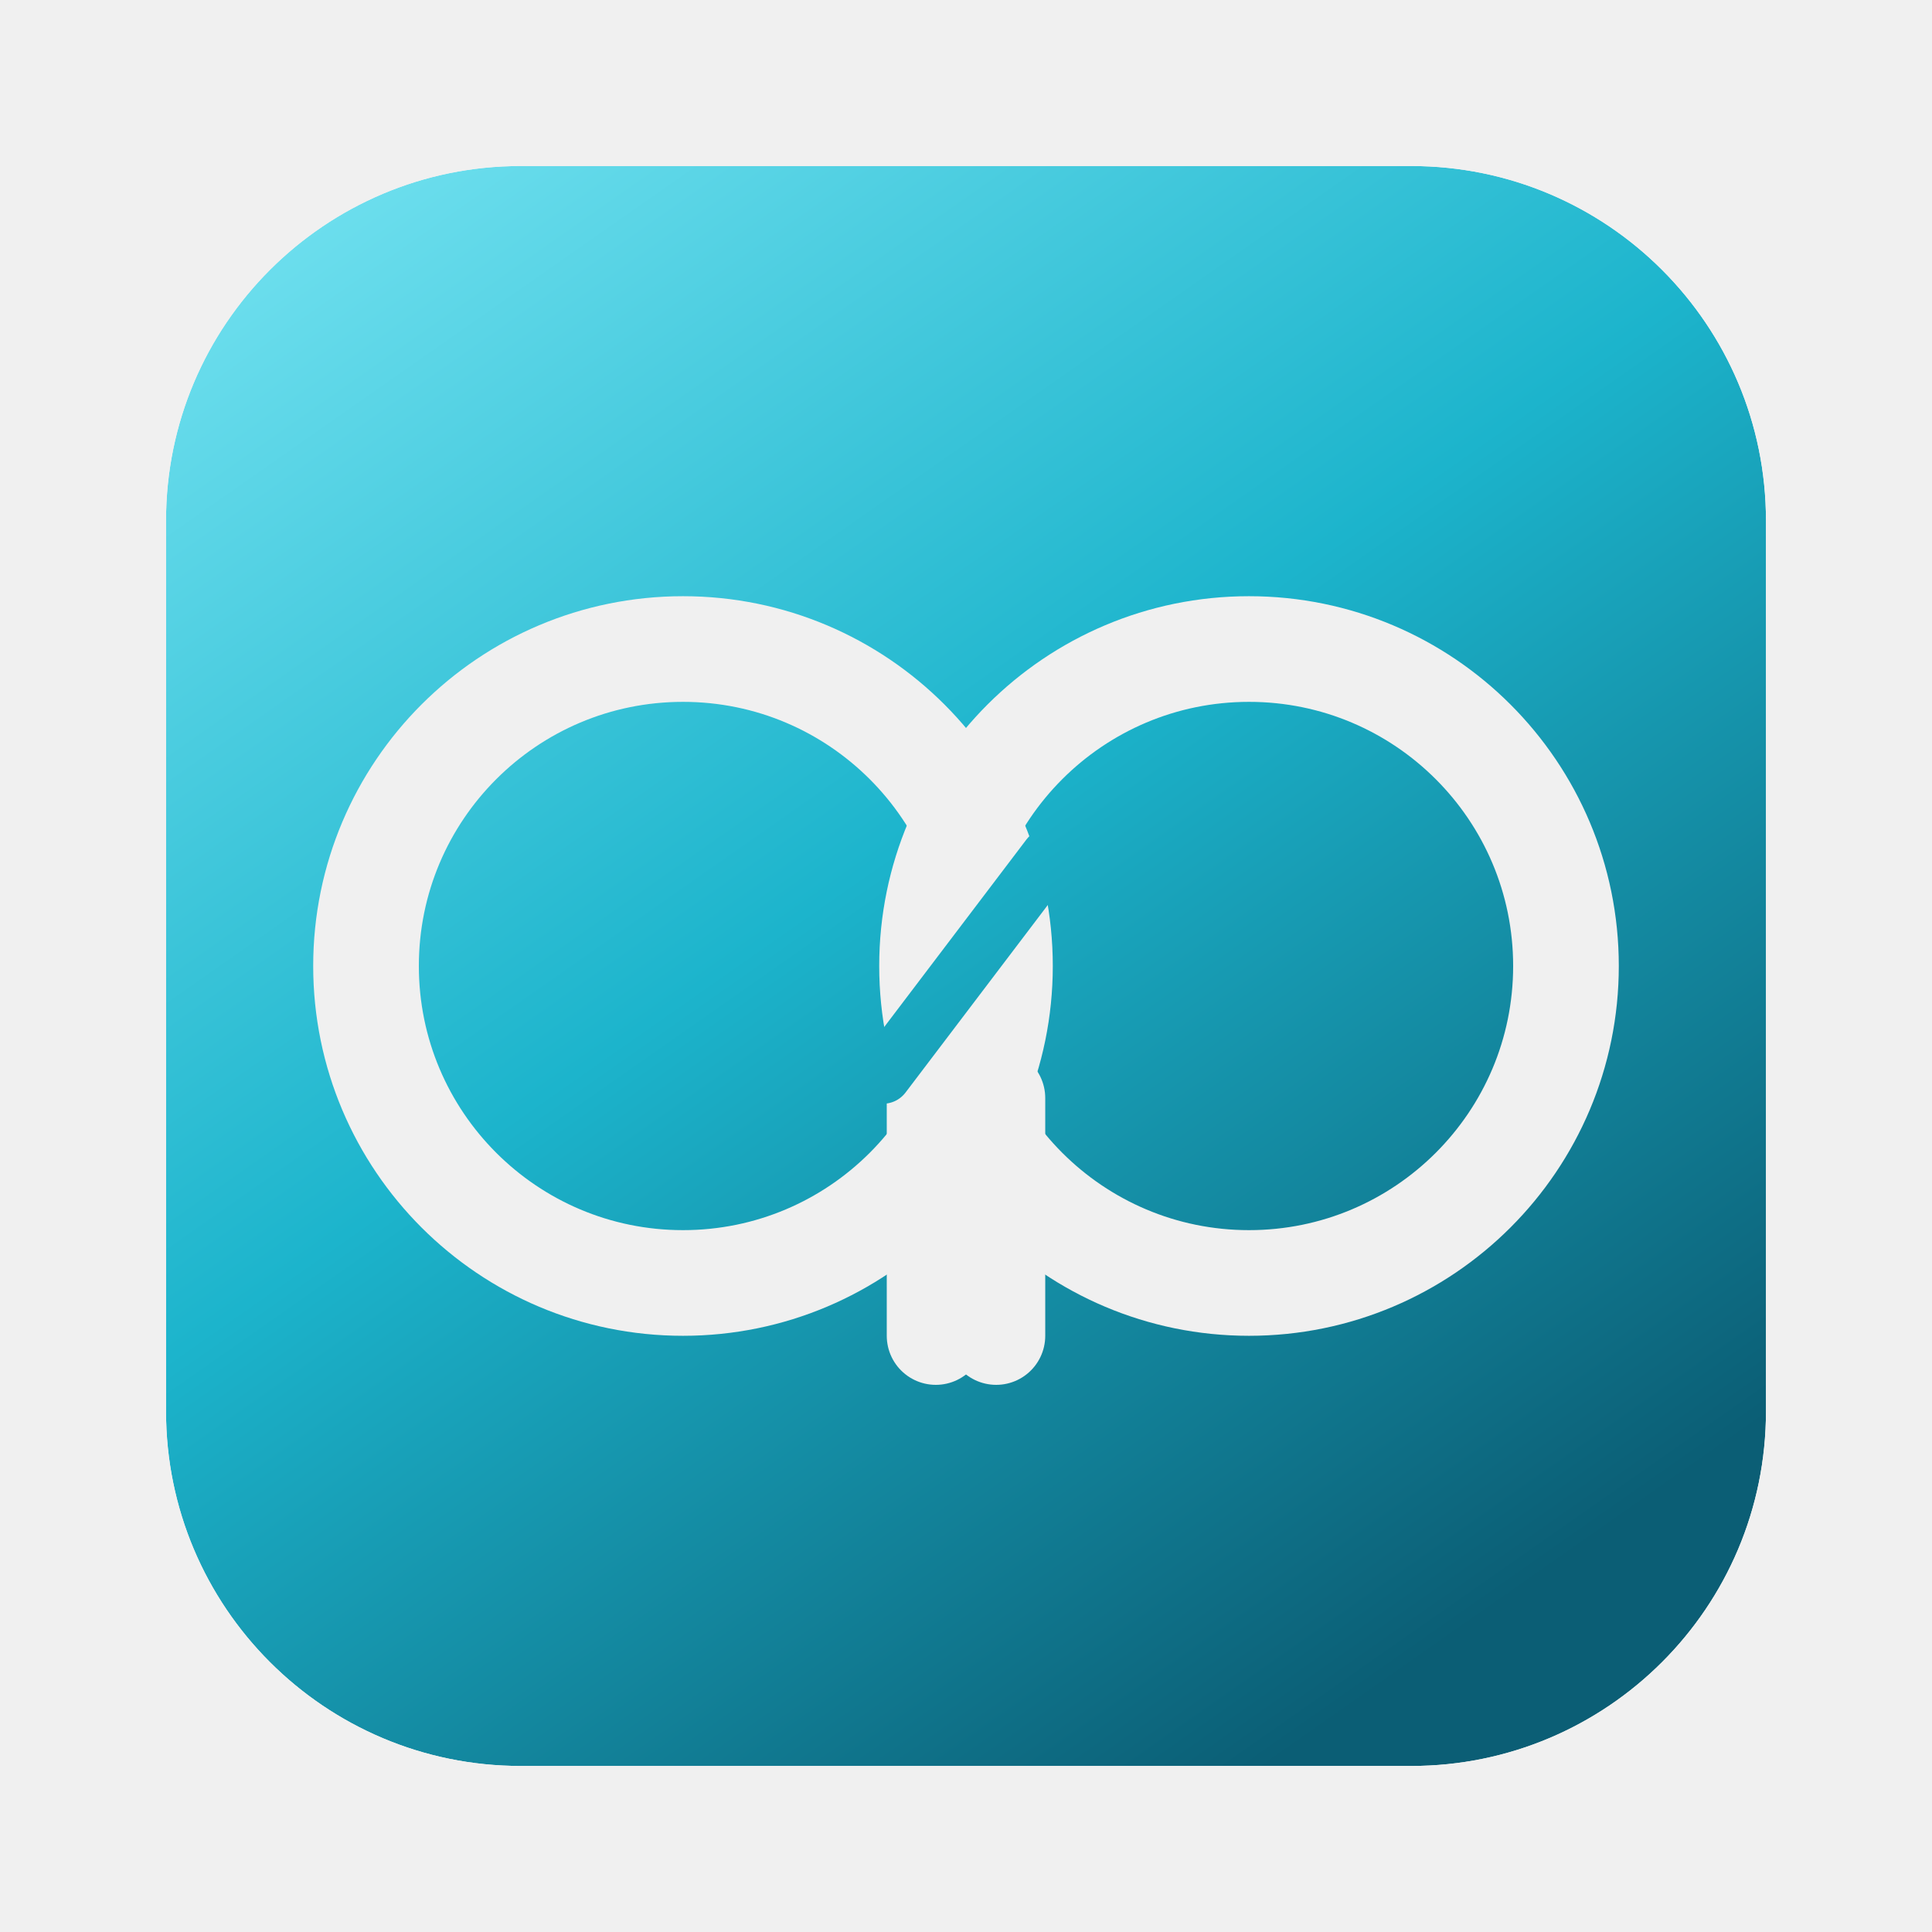
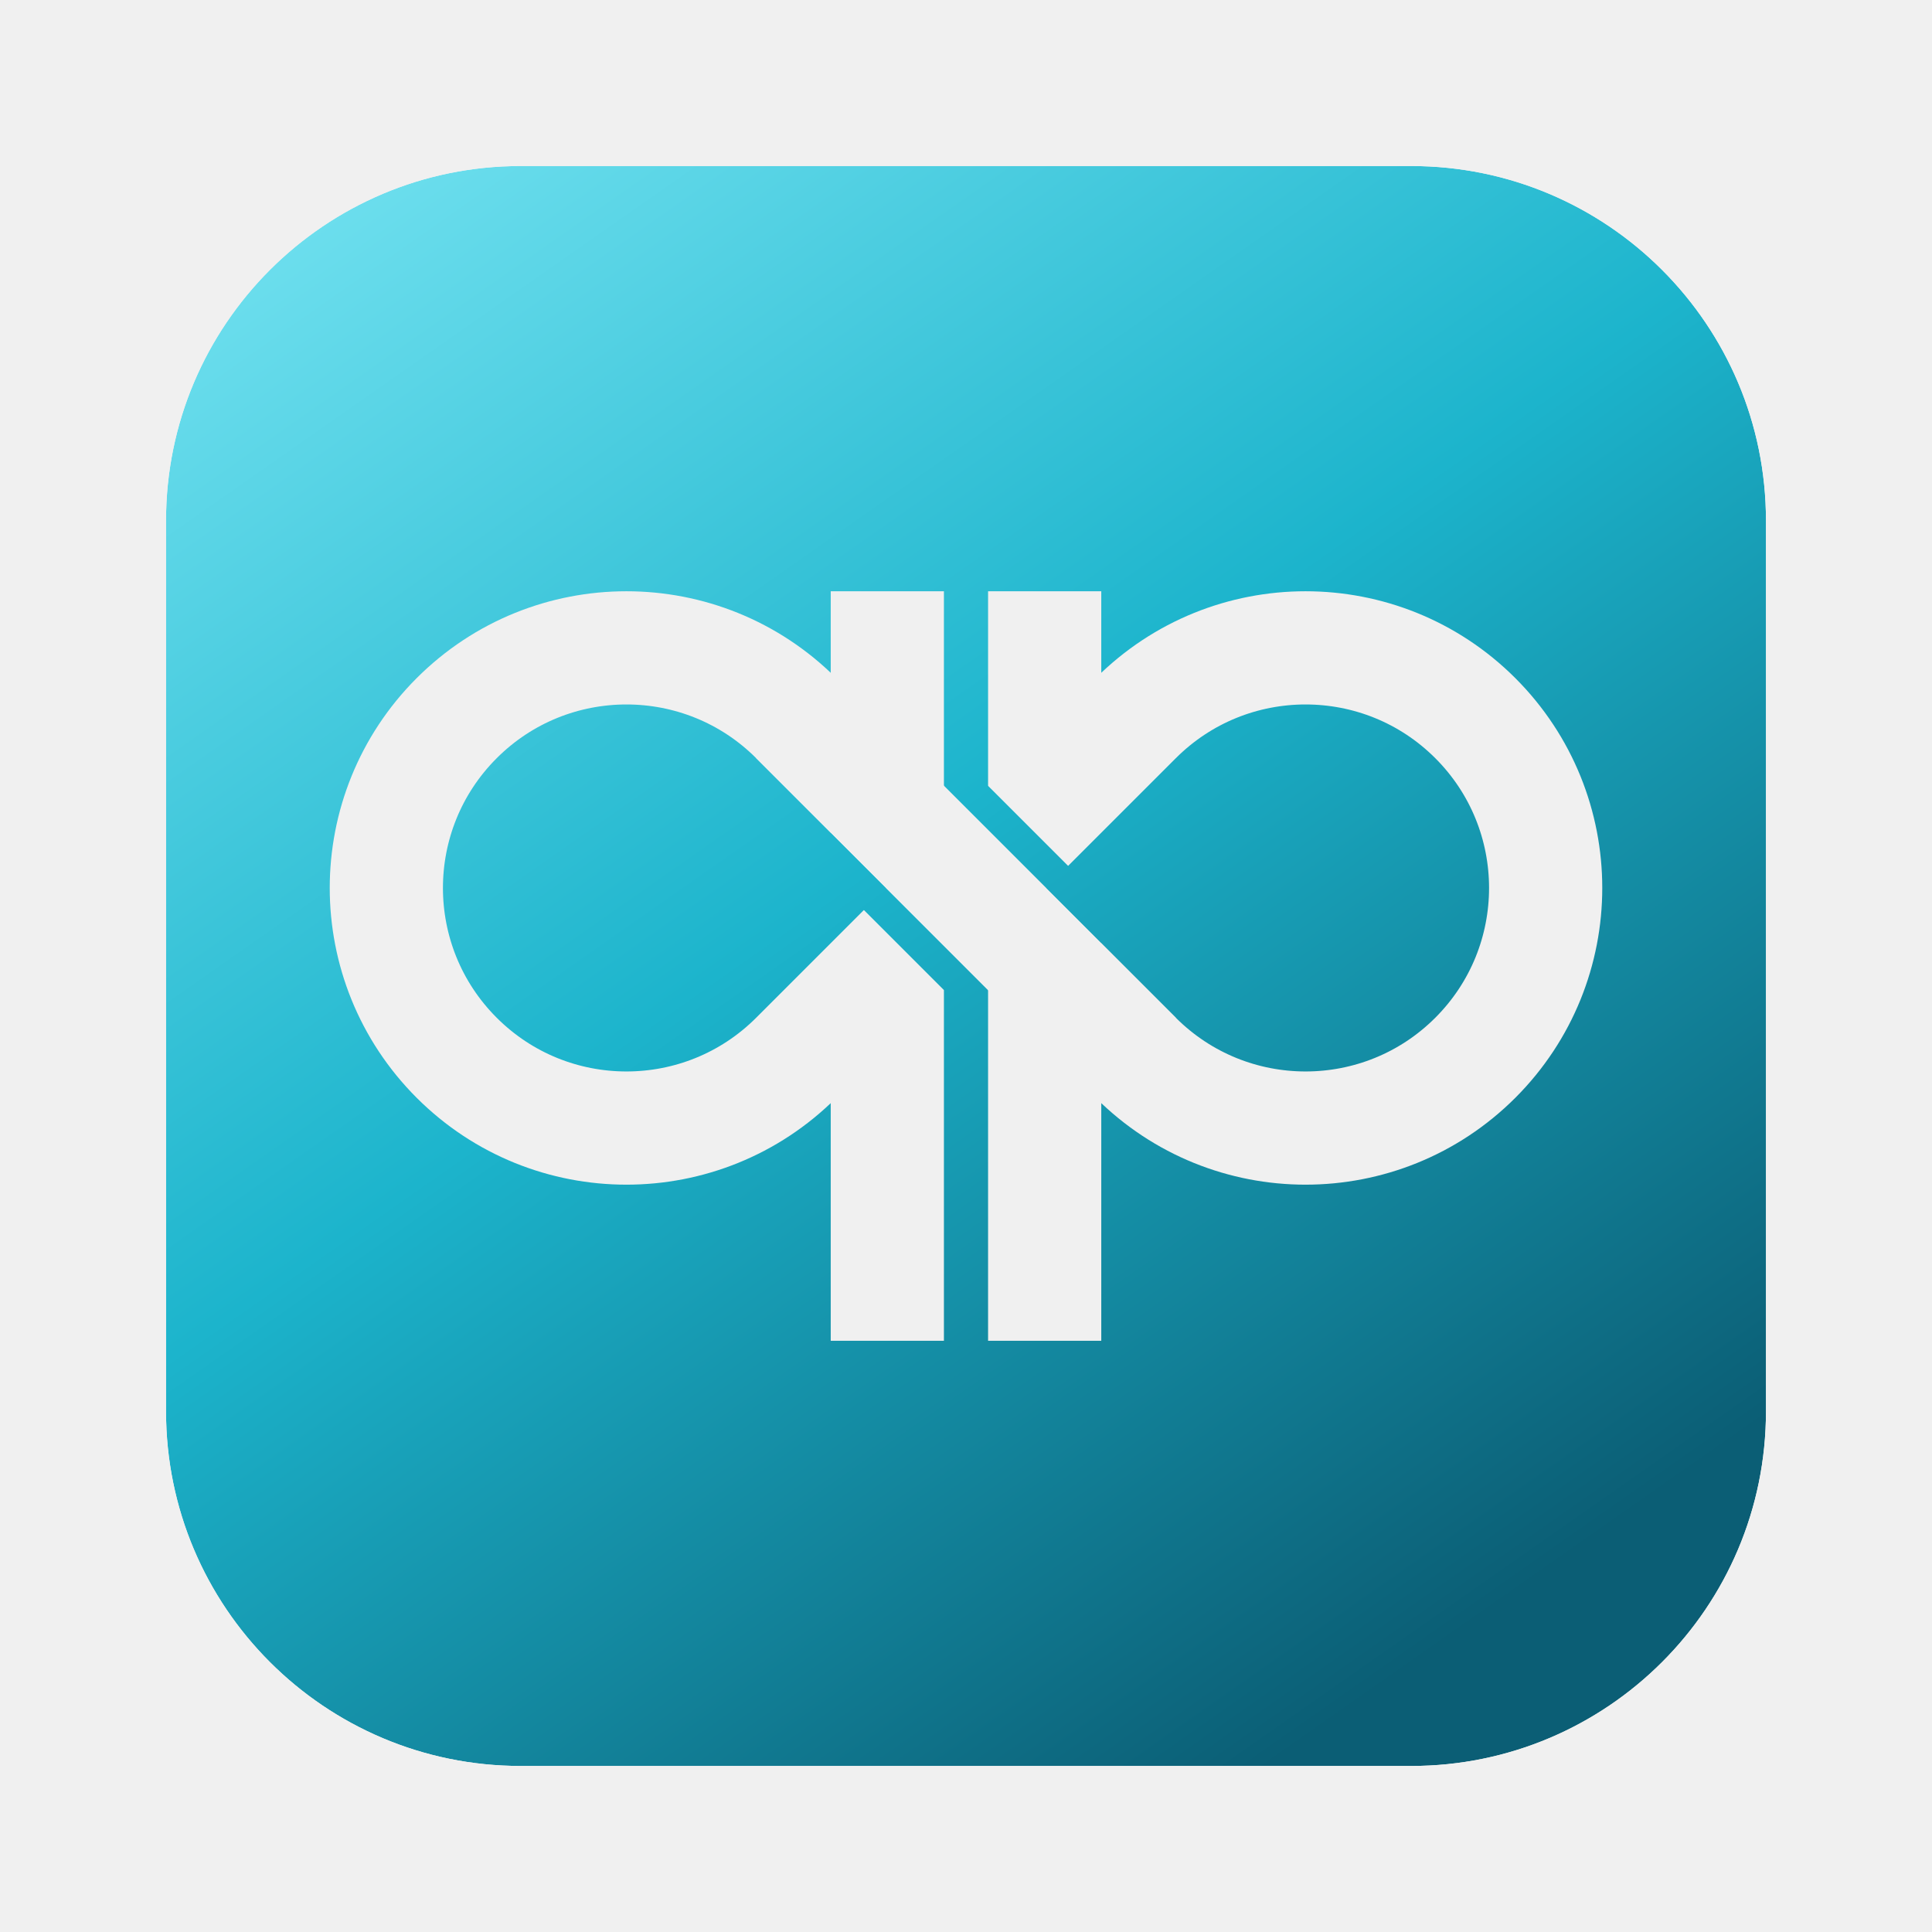
<svg xmlns="http://www.w3.org/2000/svg" width="1024" height="1024" viewBox="0 0 1024 1024">
  <defs>
    <linearGradient id="chip" x1="0" y1="0" x2="0.7" y2="1">
      <stop offset="0" stop-color="#77e4f2" />
      <stop offset="0.5" stop-color="#1cb4cc" />
      <stop offset="1" stop-color="#0b5e75" />
    </linearGradient>
    <mask id="cut8">
      <rect x="88" y="88" width="848" height="848" rx="188" fill="white" />
-       <circle cx="362" cy="512" r="168" fill="none" stroke="black" stroke-width="56" />
-       <circle cx="662" cy="512" r="168" fill="none" stroke="black" stroke-width="56" />
-       <g stroke="black" stroke-width="52" stroke-linecap="round">
-         <line x1="496" y1="582" x2="496" y2="708" />
-         <line x1="528" y1="582" x2="528" y2="708" />
+       <g transform="translate(512 470.64) scale(60)">
+         <path d="M-1.5 -1.5 A2.121 2.121 0 1 0 -1.5 1.5 L1.5 -1.5 A2.121 2.121 0 1 1 1.5 1.5 Z" fill="none" stroke="black" stroke-width="1" />
+         <rect x="-1.195" y="-2.621" width="1" height="1.926" fill="black" />
+         <rect x="0.195" y="-2.621" width="1" height="1.926" fill="black" />
+         <rect x="-1.195" y="0.695" width="1" height="3.305" fill="black" />
+         <rect x="0.195" y="0.695" width="1" height="3.305" fill="black" />
+         <polygon points="0,-0.707 1.195,0.488 1.195,0.098 0,-1.097" fill="white" />
+         <polygon points="0,0.707 -1.195,-0.488 -1.195,-0.098 0,1.097" fill="white" />
+         <line x1="-1.5" y1="-1.5" x2="1.5" y2="1.5" stroke="black" stroke-width="1" />
      </g>
-       <line x1="468" y1="570" x2="556" y2="454" stroke="white" stroke-width="30" stroke-linecap="round" />
    </mask>
  </defs>
  <rect x="88" y="88" width="848" height="848" rx="188" fill="url(#chip)" mask="url(#cut8)" />
</svg>
